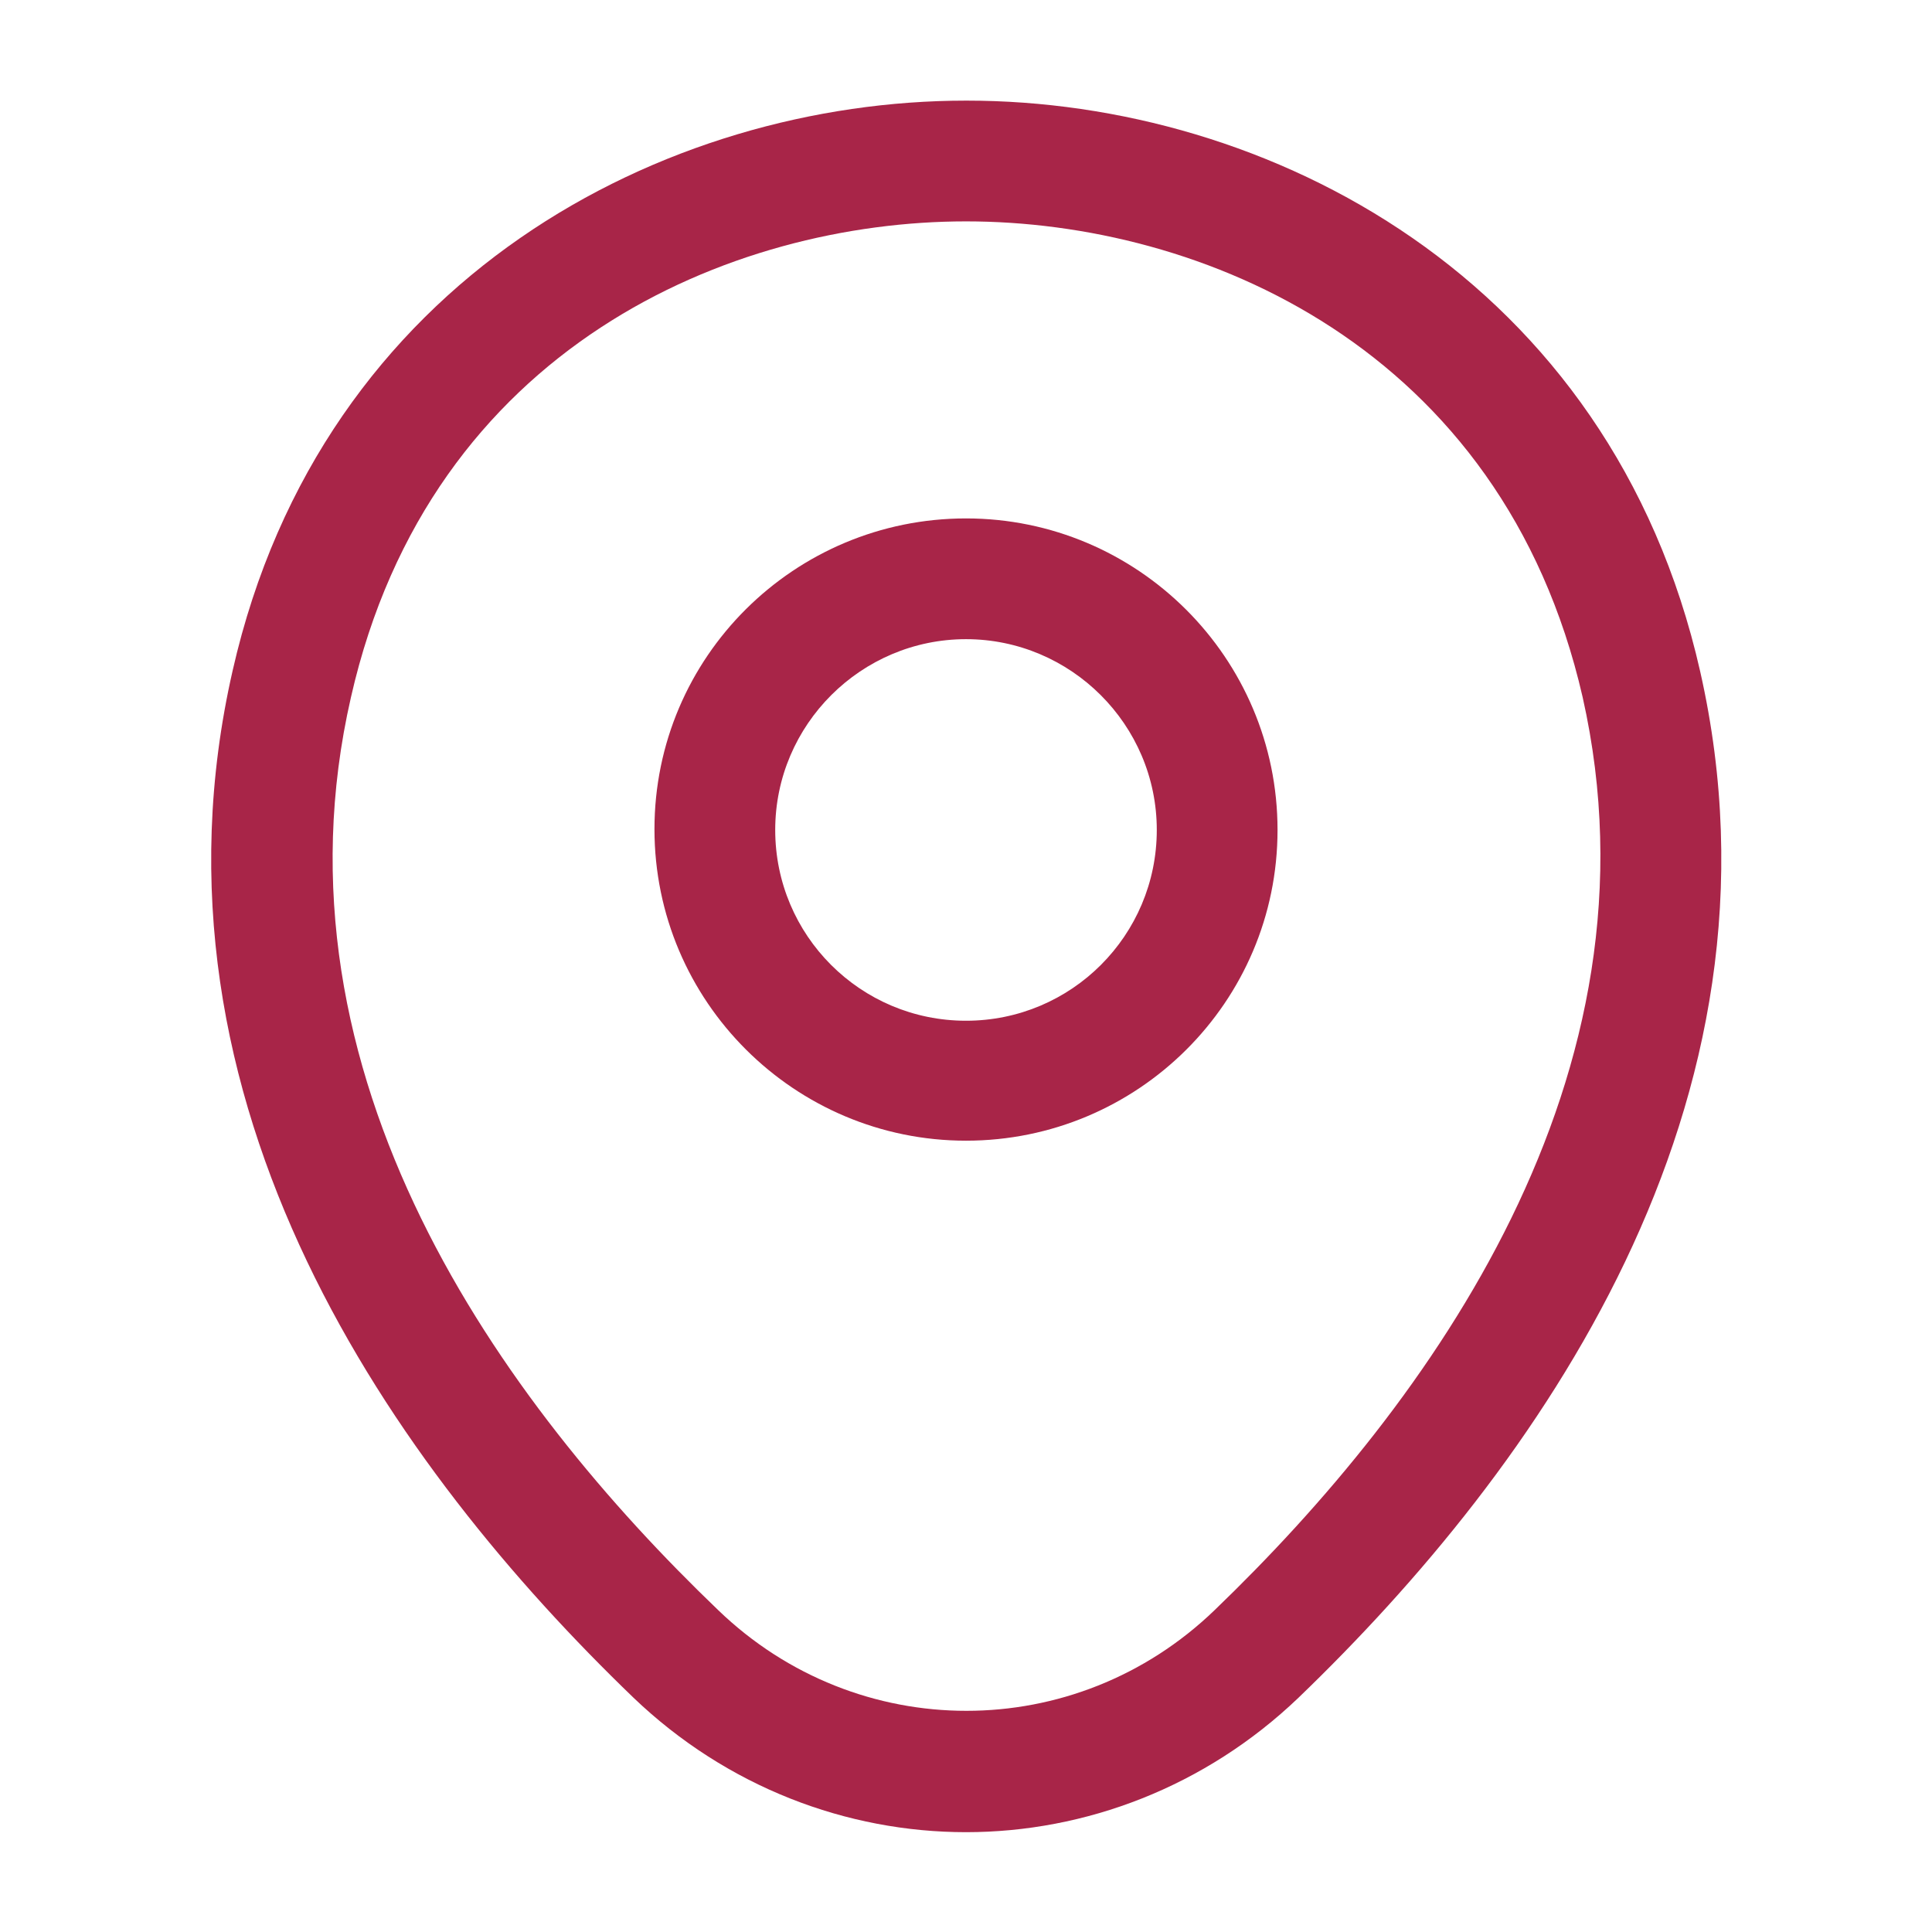
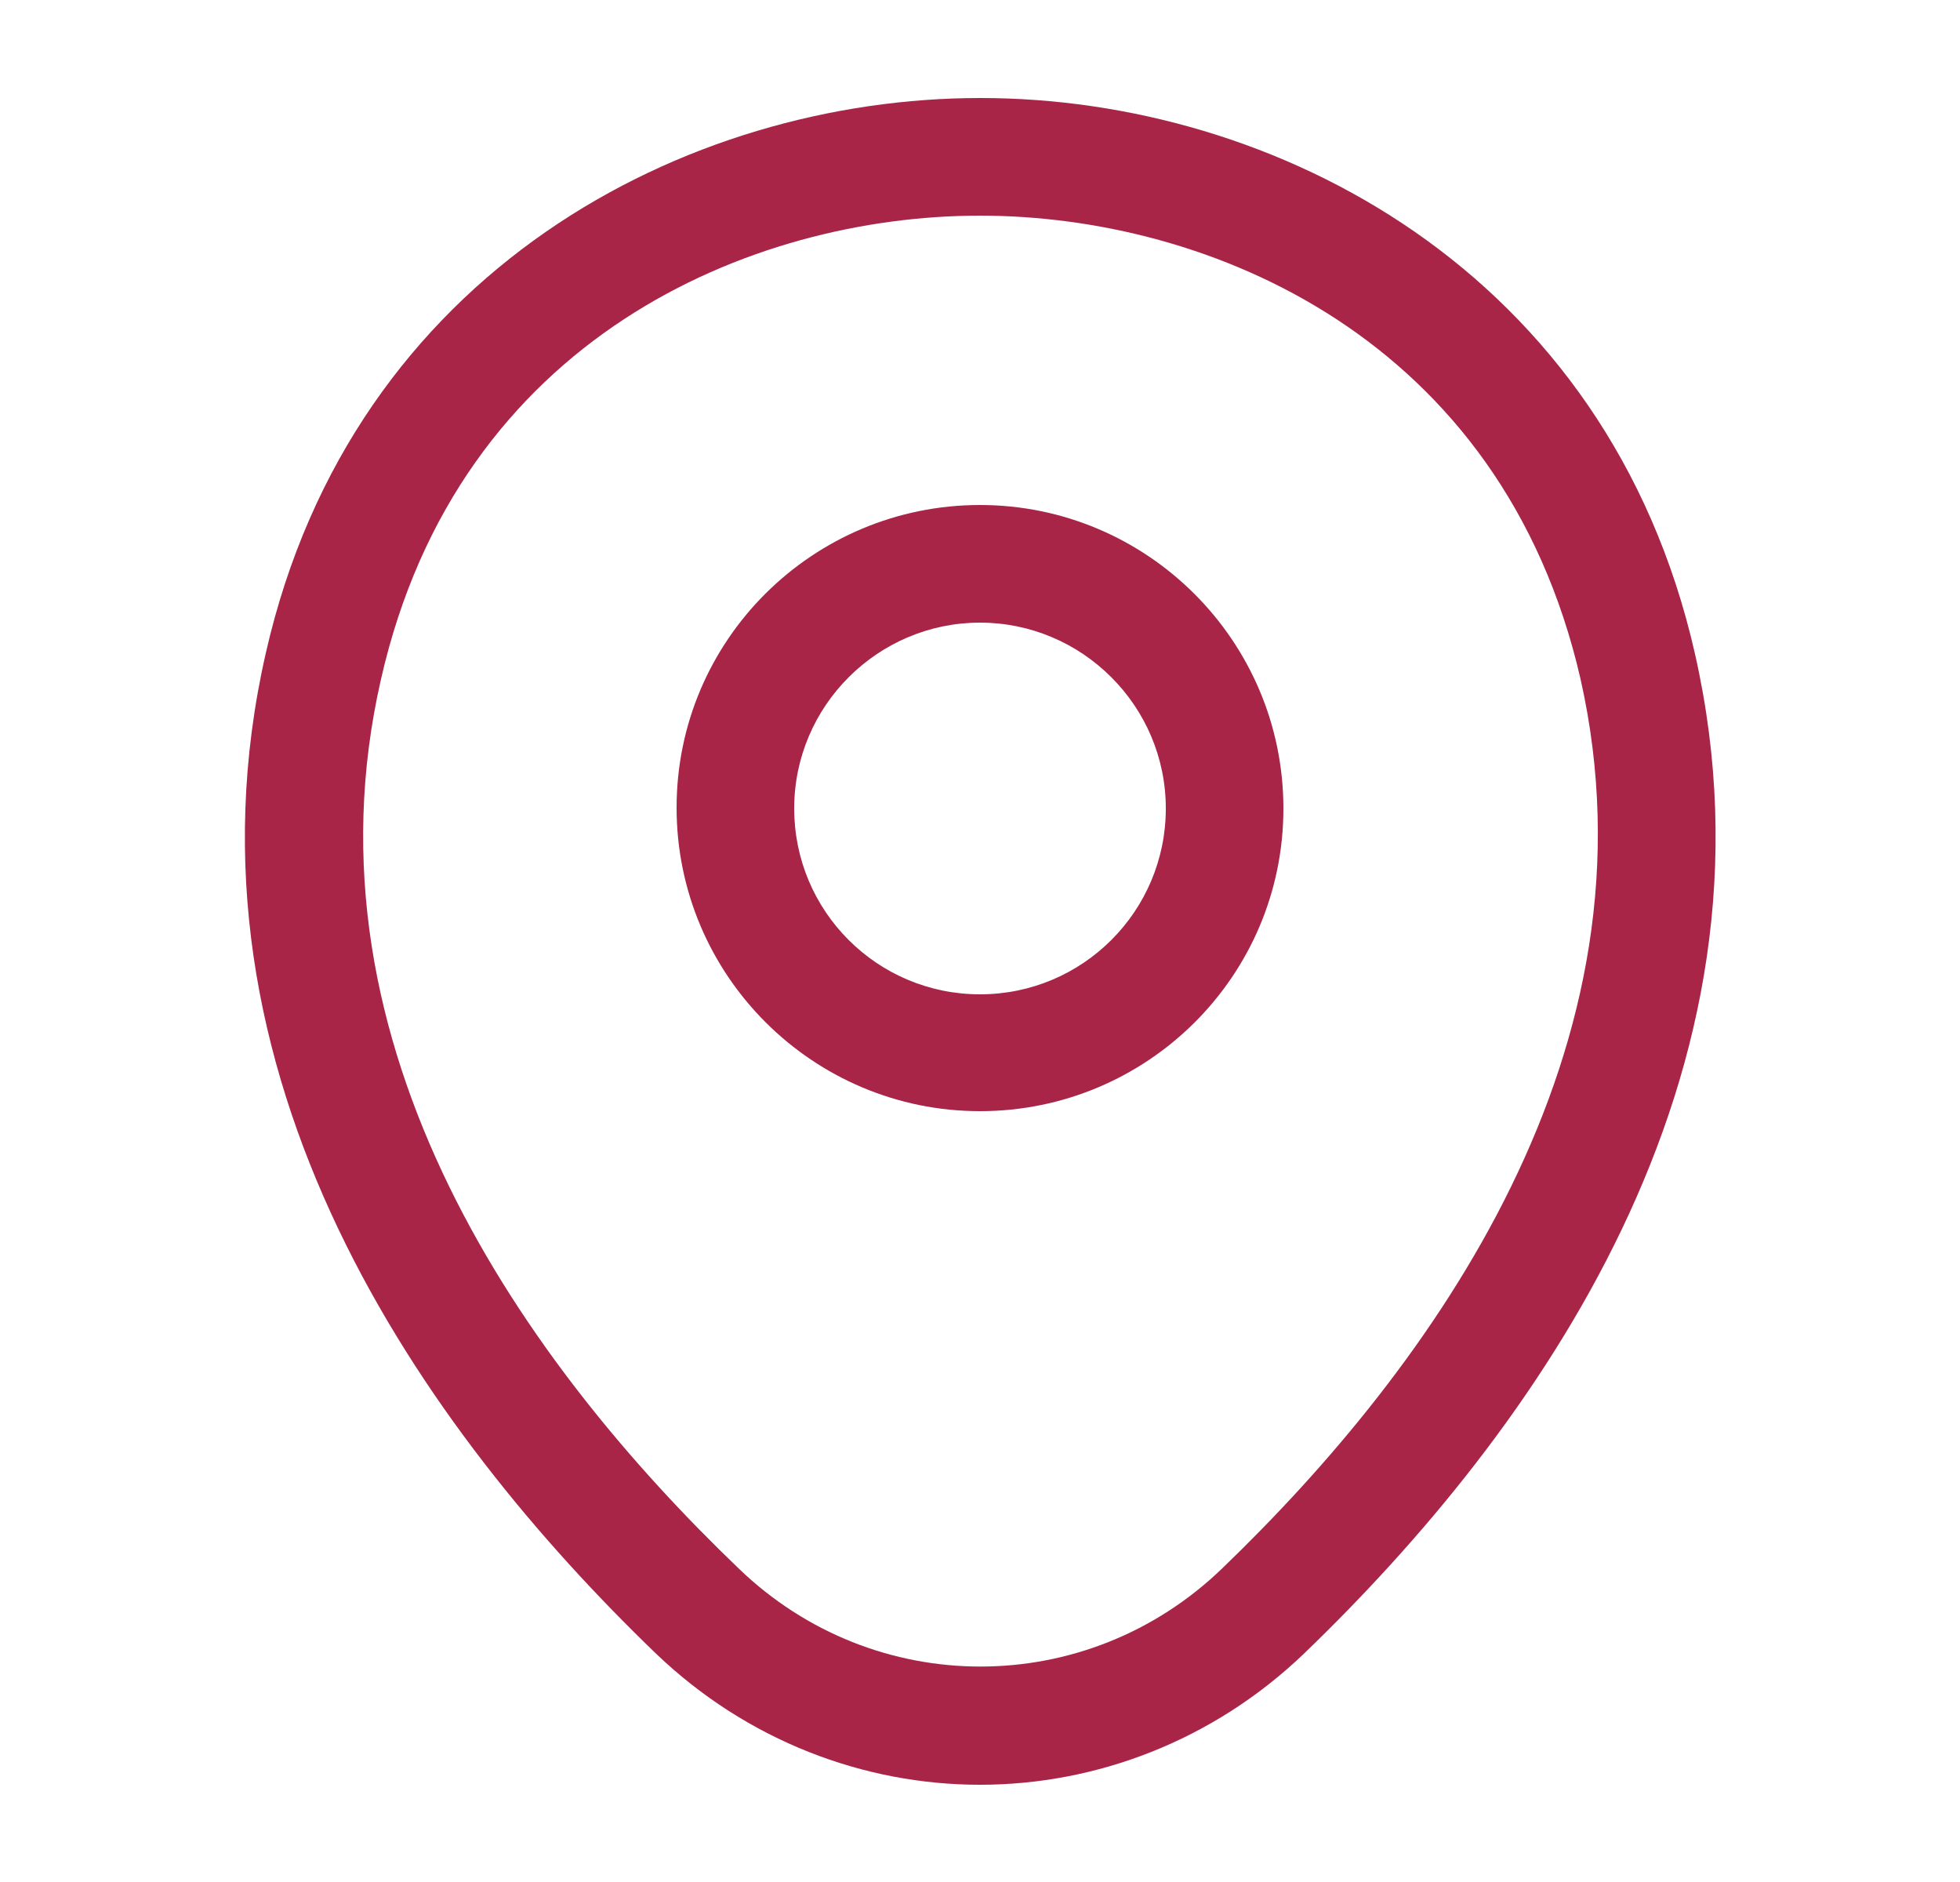
- <svg xmlns="http://www.w3.org/2000/svg" width="24" height="24" viewBox="0 0 24 24" fill="none">
-   <path d="M12 14.17C9.87 14.17 8.13 12.44 8.13 10.3C8.13 8.16 9.87 6.44 12 6.44C14.13 6.44 15.87 8.17 15.87 10.31C15.87 12.45 14.13 14.17 12 14.17ZM12 7.94C10.7 7.94 9.63 9 9.63 10.31C9.63 11.62 10.69 12.68 12 12.68C13.31 12.68 14.37 11.62 14.37 10.31C14.37 9 13.3 7.94 12 7.94Z" fill="#A82548" />
-   <path d="M12 22.76C10.52 22.76 9.03 22.2 7.87 21.09C4.92 18.25 1.66 13.72 2.89 8.33C4 3.44 8.27 1.25 12 1.25C12 1.25 12 1.25 12.01 1.25C15.74 1.25 20.01 3.44 21.12 8.34C22.34 13.73 19.08 18.25 16.13 21.09C14.97 22.2 13.48 22.76 12 22.76ZM12 2.75C9.09 2.75 5.35 4.3 4.36 8.66C3.28 13.37 6.24 17.43 8.92 20C10.65 21.67 13.36 21.67 15.09 20C17.76 17.43 20.72 13.37 19.66 8.66C18.66 4.3 14.91 2.75 12 2.75Z" fill="#A82548" />
+ <svg xmlns="http://www.w3.org/2000/svg" width="25" height="24" viewBox="0 0 25 24" fill="none">
+   <path d="M12.5 14.17C10.37 14.17 8.63 12.44 8.63 10.3C8.63 8.16 10.37 6.44 12.5 6.44C14.63 6.44 16.37 8.17 16.37 10.31C16.37 12.45 14.63 14.17 12.5 14.17ZM12.5 7.94C11.2 7.94 10.13 9 10.13 10.31C10.13 11.62 11.19 12.68 12.5 12.68C13.81 12.68 14.87 11.62 14.87 10.31C14.87 9 13.8 7.94 12.5 7.94Z" fill="#A82548" />
+   <path d="M12.5 22.76C11.02 22.76 9.53 22.2 8.37 21.09C5.42 18.25 2.16 13.72 3.39 8.33C4.5 3.44 8.77 1.25 12.5 1.25C12.5 1.25 12.5 1.25 12.51 1.25C16.24 1.25 20.51 3.44 21.62 8.34C22.84 13.73 19.58 18.25 16.63 21.09C15.47 22.2 13.98 22.76 12.5 22.76ZM12.5 2.75C9.59 2.75 5.85 4.3 4.86 8.66C3.78 13.37 6.74 17.43 9.42 20C11.15 21.67 13.86 21.67 15.59 20C18.26 17.43 21.22 13.37 20.16 8.66C19.16 4.3 15.41 2.75 12.5 2.75Z" fill="#A82548" />
</svg>
